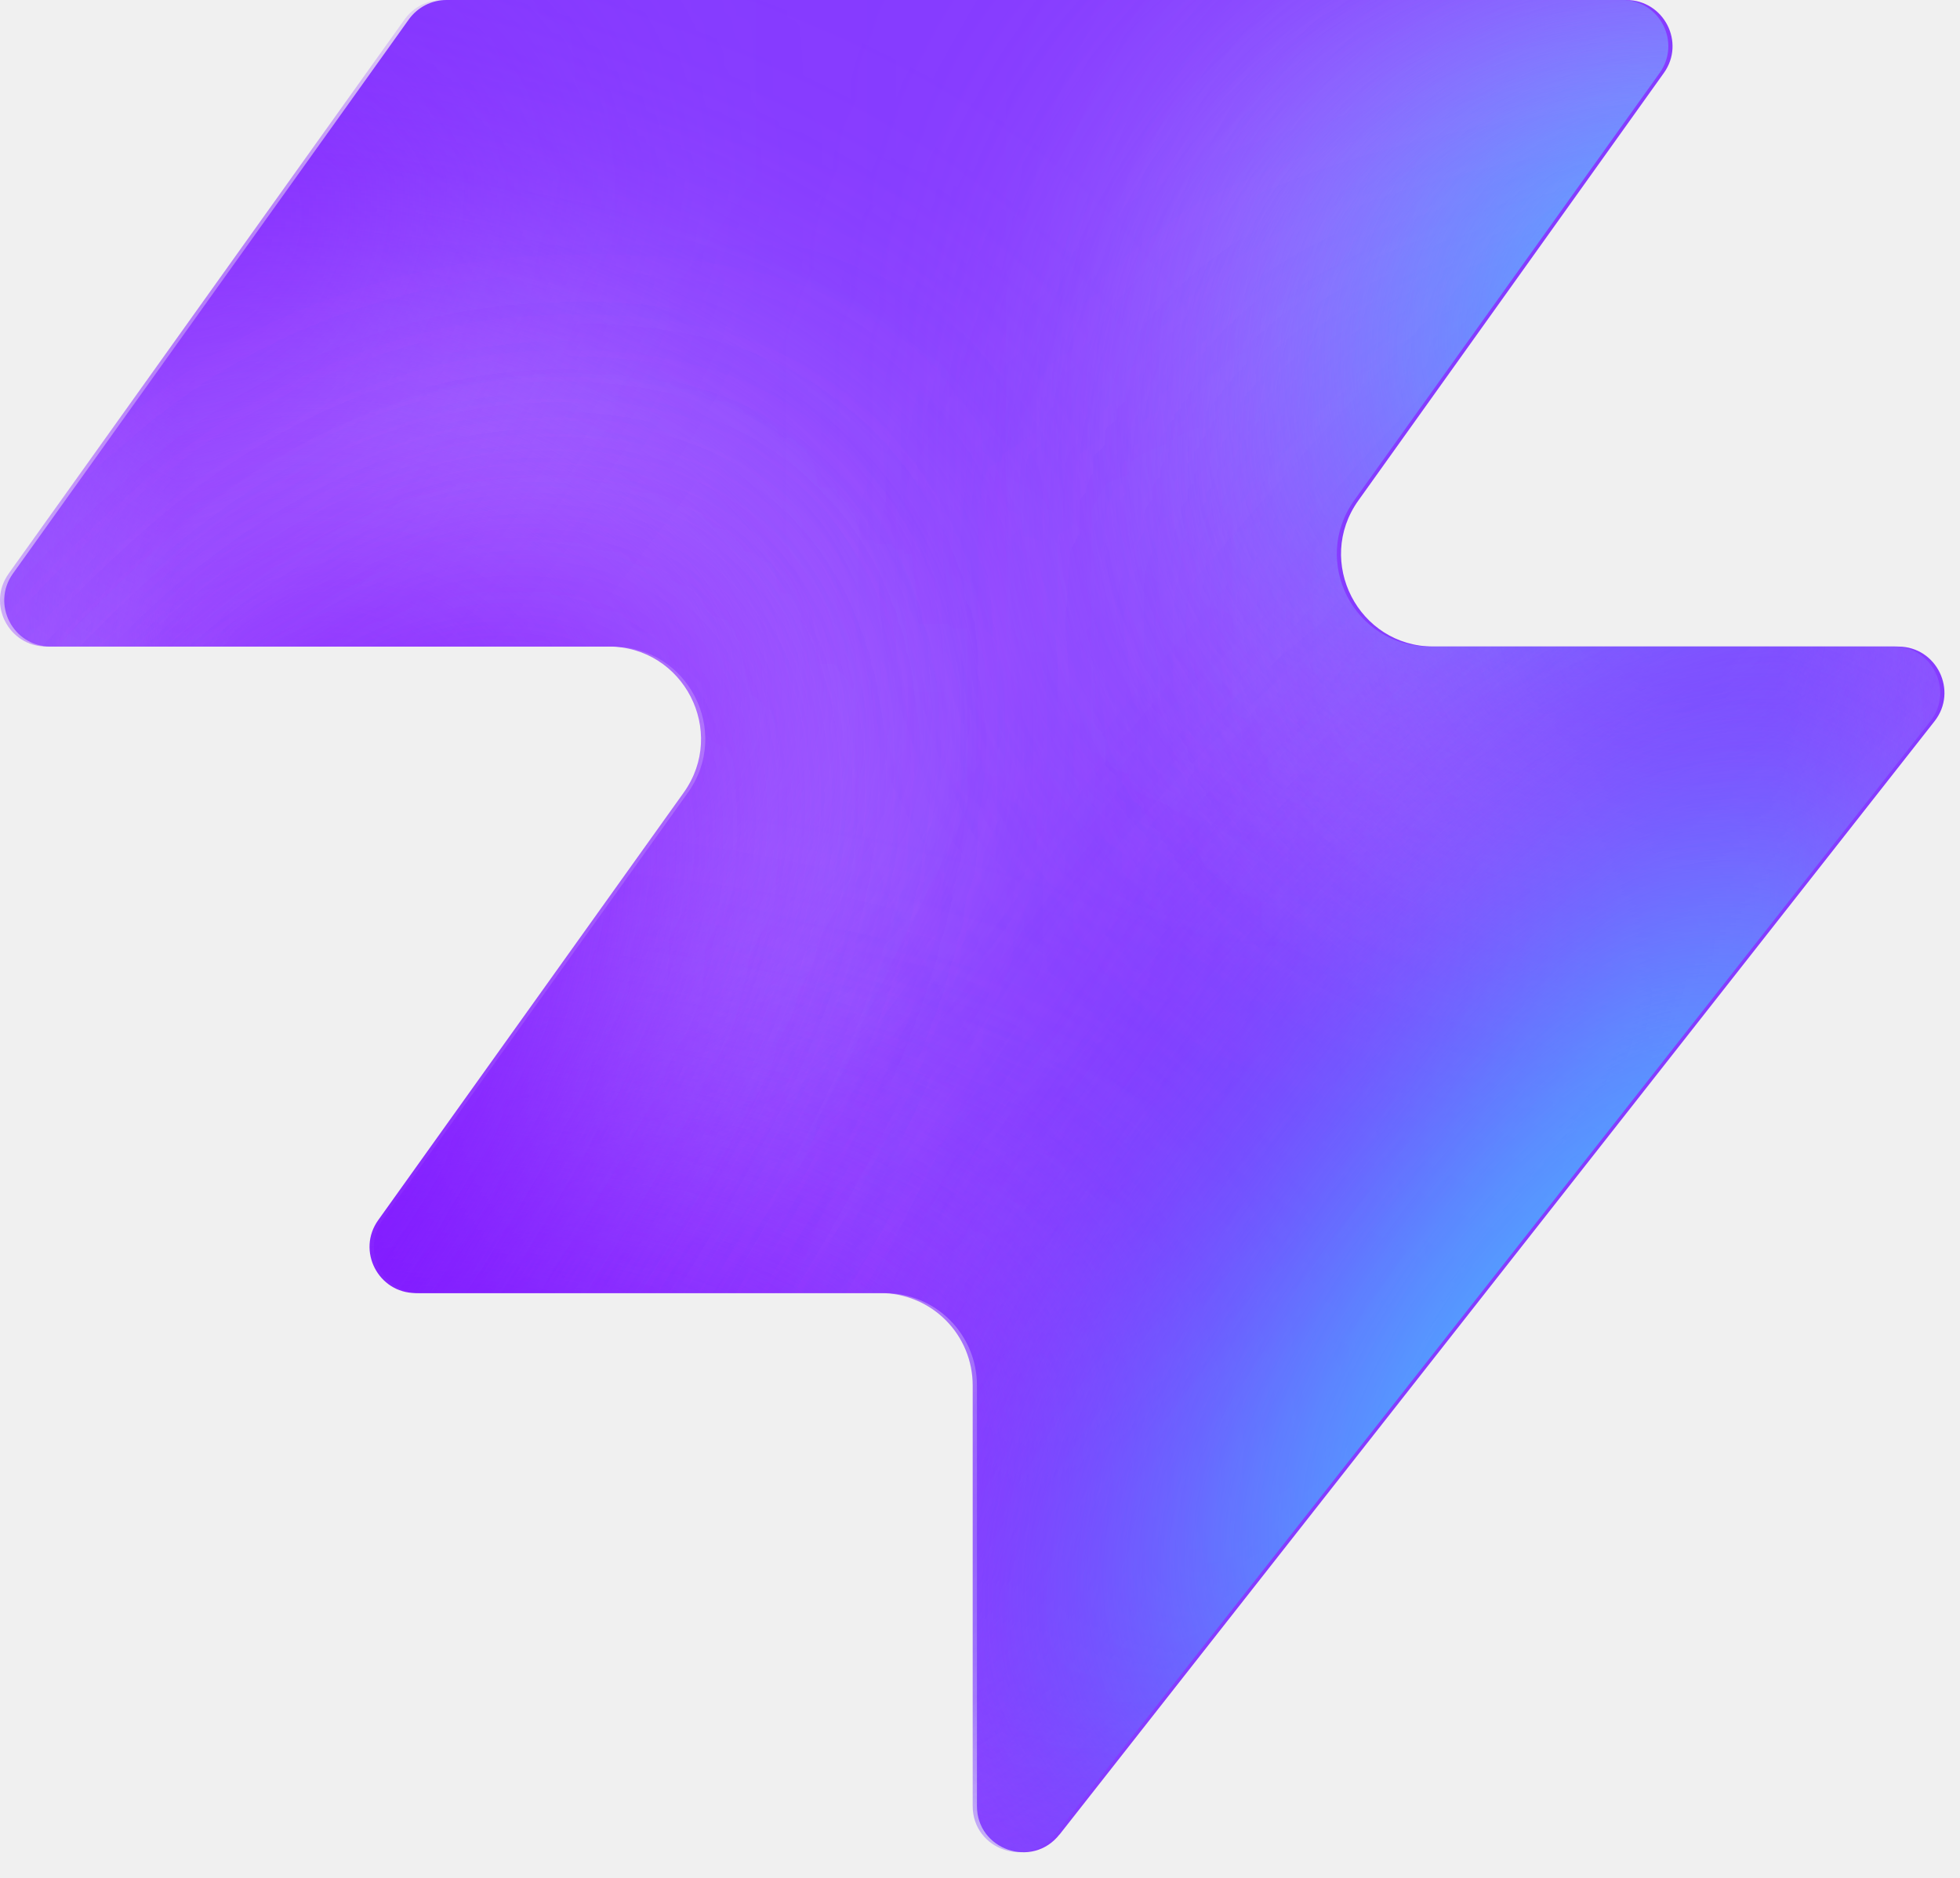
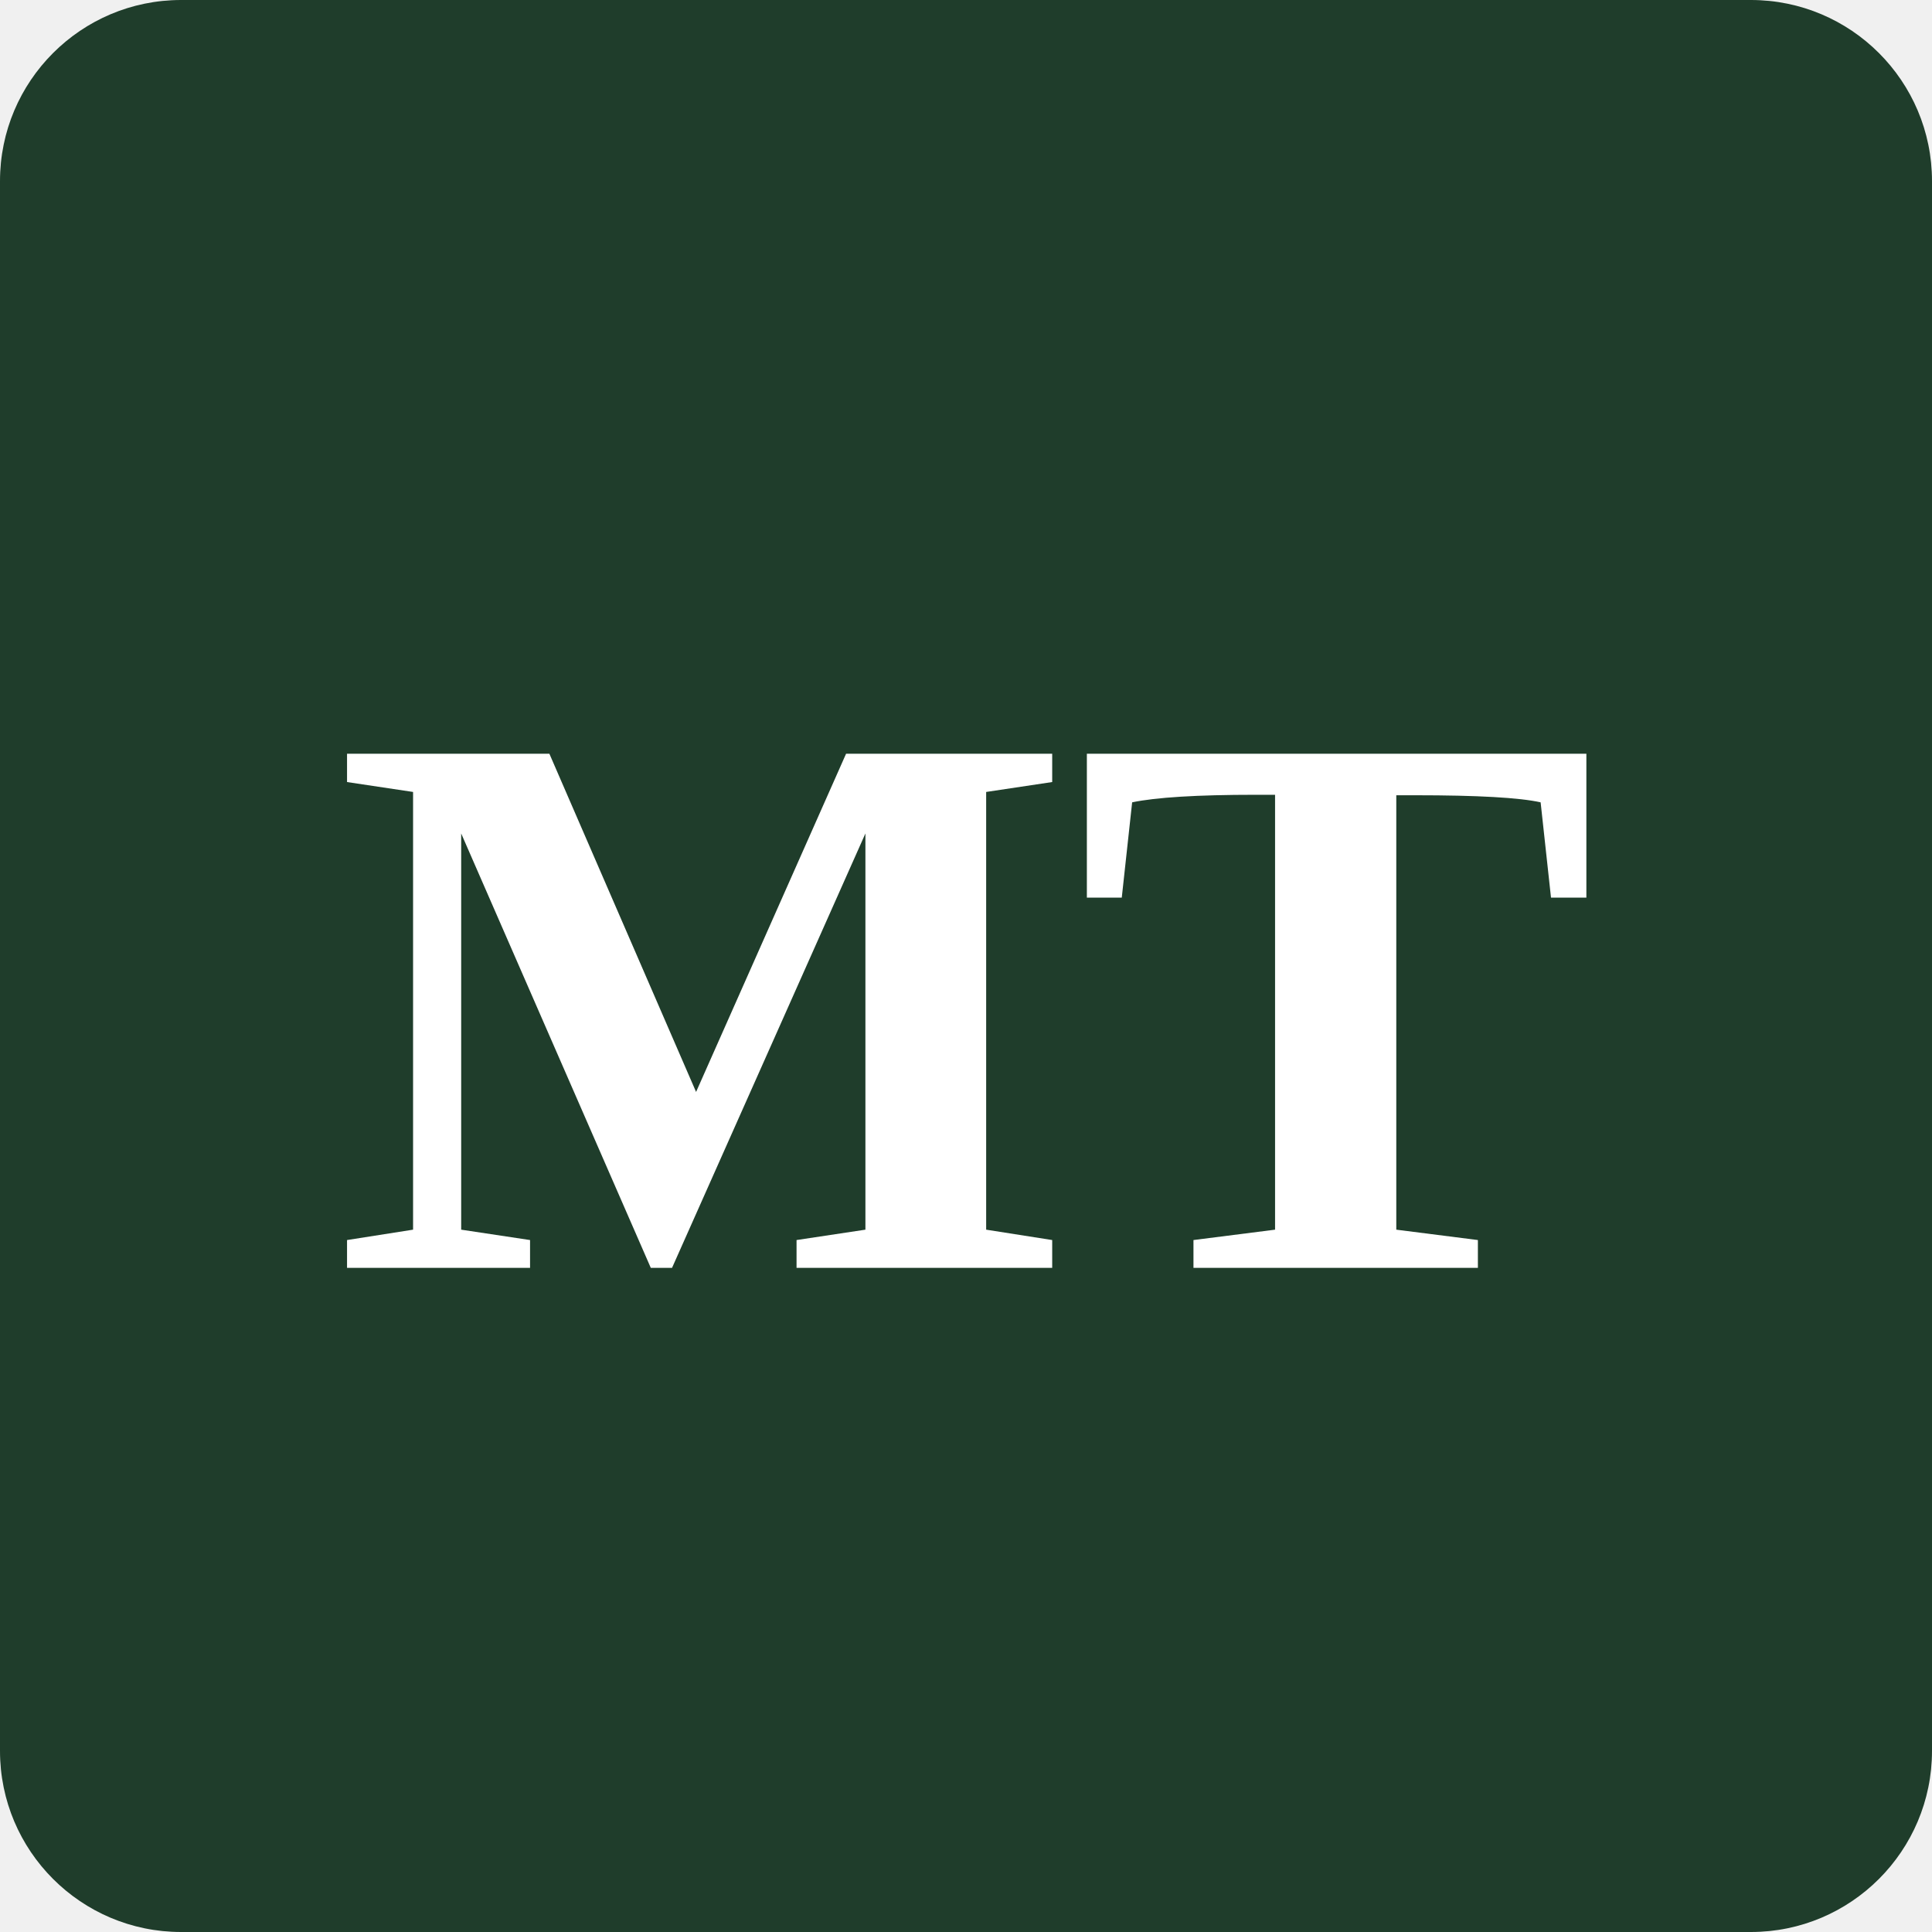
- <svg xmlns="http://www.w3.org/2000/svg" width="48" height="46" fill="none" viewBox="0 0 48 46">
-   <path fill="#863bff" d="M25.946 44.938c-.664.845-2.021.375-2.021-.698V33.937a2.26 2.26 0 0 0-2.262-2.262H10.287c-.92 0-1.456-1.04-.92-1.788l7.48-10.471c1.07-1.497 0-3.578-1.842-3.578H1.237c-.92 0-1.456-1.04-.92-1.788L10.013.474c.214-.297.556-.474.92-.474h28.894c.92 0 1.456 1.04.92 1.788l-7.48 10.471c-1.07 1.498 0 3.579 1.842 3.579h11.377c.943 0 1.473 1.088.89 1.83L25.947 44.94z" style="fill:#863bff;fill:color(display-p3 .525 .23 1);fill-opacity:1" />
-   <mask id="a" width="48" height="46" x="0" y="0" maskUnits="userSpaceOnUse" style="mask-type:alpha">
-     <path fill="#000" d="M25.842 44.938c-.664.844-2.021.375-2.021-.698V33.937a2.26 2.26 0 0 0-2.262-2.262H10.183c-.92 0-1.456-1.04-.92-1.788l7.48-10.471c1.07-1.498 0-3.579-1.842-3.579H1.133c-.92 0-1.456-1.04-.92-1.787L9.91.473c.214-.297.556-.474.92-.474h28.894c.92 0 1.456 1.04.92 1.788l-7.48 10.471c-1.07 1.498 0 3.578 1.842 3.578h11.377c.943 0 1.473 1.088.89 1.832L25.843 44.94z" style="fill:#000;fill-opacity:1" />
-   </mask>
-   <g mask="url(#a)">
-     <g filter="url(#b)">
-       <ellipse cx="5.508" cy="14.704" fill="#ede6ff" rx="5.508" ry="14.704" style="fill:#ede6ff;fill:color(display-p3 .927 .903 1);fill-opacity:1" transform="matrix(.00324 1 1 -.00324 -4.47 31.516)" />
-     </g>
-     <g filter="url(#c)">
-       <ellipse cx="10.399" cy="29.851" fill="#ede6ff" rx="10.399" ry="29.851" style="fill:#ede6ff;fill:color(display-p3 .927 .903 1);fill-opacity:1" transform="matrix(.00324 1 1 -.00324 -39.328 7.883)" />
-     </g>
-     <g filter="url(#d)">
-       <ellipse cx="5.508" cy="30.487" fill="#7e14ff" rx="5.508" ry="30.487" style="fill:#7e14ff;fill:color(display-p3 .492 .077 1);fill-opacity:1" transform="rotate(89.814 -25.913 -14.639)scale(1 -1)" />
-     </g>
-     <g filter="url(#e)">
-       <ellipse cx="5.508" cy="30.599" fill="#7e14ff" rx="5.508" ry="30.599" style="fill:#7e14ff;fill:color(display-p3 .492 .077 1);fill-opacity:1" transform="rotate(89.814 -32.644 -3.334)scale(1 -1)" />
-     </g>
-     <g filter="url(#f)">
-       <ellipse cx="5.508" cy="30.599" fill="#7e14ff" rx="5.508" ry="30.599" style="fill:#7e14ff;fill:color(display-p3 .492 .077 1);fill-opacity:1" transform="matrix(.00324 1 1 -.00324 -34.34 30.47)" />
-     </g>
-     <g filter="url(#g)">
-       <ellipse cx="14.072" cy="22.078" fill="#ede6ff" rx="14.072" ry="22.078" style="fill:#ede6ff;fill:color(display-p3 .927 .903 1);fill-opacity:1" transform="rotate(93.35 24.506 48.493)scale(-1 1)" />
-     </g>
-     <g filter="url(#h)">
-       <ellipse cx="3.47" cy="21.501" fill="#7e14ff" rx="3.47" ry="21.501" style="fill:#7e14ff;fill:color(display-p3 .492 .077 1);fill-opacity:1" transform="rotate(89.009 28.708 47.59)scale(-1 1)" />
-     </g>
-     <g filter="url(#i)">
-       <ellipse cx="3.47" cy="21.501" fill="#7e14ff" rx="3.47" ry="21.501" style="fill:#7e14ff;fill:color(display-p3 .492 .077 1);fill-opacity:1" transform="rotate(89.009 28.708 47.59)scale(-1 1)" />
-     </g>
-     <g filter="url(#j)">
-       <ellipse cx=".387" cy="8.972" fill="#7e14ff" rx="4.407" ry="29.108" style="fill:#7e14ff;fill:color(display-p3 .492 .077 1);fill-opacity:1" transform="rotate(39.51 .387 8.972)" />
-     </g>
-     <g filter="url(#k)">
-       <ellipse cx="47.523" cy="-6.092" fill="#7e14ff" rx="4.407" ry="29.108" style="fill:#7e14ff;fill:color(display-p3 .492 .077 1);fill-opacity:1" transform="rotate(37.892 47.523 -6.092)" />
-     </g>
-     <g filter="url(#l)">
-       <ellipse cx="41.412" cy="6.333" fill="#47bfff" rx="5.971" ry="9.665" style="fill:#47bfff;fill:color(display-p3 .28 .748 1);fill-opacity:1" transform="rotate(37.892 41.412 6.333)" />
-     </g>
-     <g filter="url(#m)">
-       <ellipse cx="-1.879" cy="38.332" fill="#7e14ff" rx="4.407" ry="29.108" style="fill:#7e14ff;fill:color(display-p3 .492 .077 1);fill-opacity:1" transform="rotate(37.892 -1.88 38.332)" />
-     </g>
-     <g filter="url(#n)">
-       <ellipse cx="-1.879" cy="38.332" fill="#7e14ff" rx="4.407" ry="29.108" style="fill:#7e14ff;fill:color(display-p3 .492 .077 1);fill-opacity:1" transform="rotate(37.892 -1.88 38.332)" />
-     </g>
-     <g filter="url(#o)">
-       <ellipse cx="35.651" cy="29.907" fill="#7e14ff" rx="4.407" ry="29.108" style="fill:#7e14ff;fill:color(display-p3 .492 .077 1);fill-opacity:1" transform="rotate(37.892 35.651 29.907)" />
-     </g>
-     <g filter="url(#p)">
-       <ellipse cx="38.418" cy="32.4" fill="#47bfff" rx="5.971" ry="15.297" style="fill:#47bfff;fill:color(display-p3 .28 .748 1);fill-opacity:1" transform="rotate(37.892 38.418 32.4)" />
-     </g>
-   </g>
-   <defs>
-     <filter id="b" width="60.045" height="41.654" x="-19.77" y="16.149" color-interpolation-filters="sRGB" filterUnits="userSpaceOnUse">
-       <feFlood flood-opacity="0" result="BackgroundImageFix" />
-       <feBlend in="SourceGraphic" in2="BackgroundImageFix" result="shape" />
-       <feGaussianBlur result="effect1_foregroundBlur_2002_17158" stdDeviation="7.659" />
-     </filter>
-     <filter id="c" width="90.34" height="51.437" x="-54.613" y="-7.533" color-interpolation-filters="sRGB" filterUnits="userSpaceOnUse">
-       <feFlood flood-opacity="0" result="BackgroundImageFix" />
-       <feBlend in="SourceGraphic" in2="BackgroundImageFix" result="shape" />
-       <feGaussianBlur result="effect1_foregroundBlur_2002_17158" stdDeviation="7.659" />
-     </filter>
-     <filter id="d" width="79.355" height="29.4" x="-49.64" y="2.03" color-interpolation-filters="sRGB" filterUnits="userSpaceOnUse">
-       <feFlood flood-opacity="0" result="BackgroundImageFix" />
-       <feBlend in="SourceGraphic" in2="BackgroundImageFix" result="shape" />
-       <feGaussianBlur result="effect1_foregroundBlur_2002_17158" stdDeviation="4.596" />
-     </filter>
-     <filter id="e" width="79.579" height="29.4" x="-45.045" y="20.029" color-interpolation-filters="sRGB" filterUnits="userSpaceOnUse">
-       <feFlood flood-opacity="0" result="BackgroundImageFix" />
-       <feBlend in="SourceGraphic" in2="BackgroundImageFix" result="shape" />
-       <feGaussianBlur result="effect1_foregroundBlur_2002_17158" stdDeviation="4.596" />
-     </filter>
-     <filter id="f" width="79.579" height="29.4" x="-43.513" y="21.178" color-interpolation-filters="sRGB" filterUnits="userSpaceOnUse">
-       <feFlood flood-opacity="0" result="BackgroundImageFix" />
-       <feBlend in="SourceGraphic" in2="BackgroundImageFix" result="shape" />
-       <feGaussianBlur result="effect1_foregroundBlur_2002_17158" stdDeviation="4.596" />
-     </filter>
-     <filter id="g" width="74.749" height="58.852" x="15.756" y="-17.901" color-interpolation-filters="sRGB" filterUnits="userSpaceOnUse">
-       <feFlood flood-opacity="0" result="BackgroundImageFix" />
-       <feBlend in="SourceGraphic" in2="BackgroundImageFix" result="shape" />
-       <feGaussianBlur result="effect1_foregroundBlur_2002_17158" stdDeviation="7.659" />
-     </filter>
-     <filter id="h" width="61.377" height="25.362" x="23.548" y="2.284" color-interpolation-filters="sRGB" filterUnits="userSpaceOnUse">
-       <feFlood flood-opacity="0" result="BackgroundImageFix" />
-       <feBlend in="SourceGraphic" in2="BackgroundImageFix" result="shape" />
-       <feGaussianBlur result="effect1_foregroundBlur_2002_17158" stdDeviation="4.596" />
-     </filter>
-     <filter id="i" width="61.377" height="25.362" x="23.548" y="2.284" color-interpolation-filters="sRGB" filterUnits="userSpaceOnUse">
-       <feFlood flood-opacity="0" result="BackgroundImageFix" />
-       <feBlend in="SourceGraphic" in2="BackgroundImageFix" result="shape" />
-       <feGaussianBlur result="effect1_foregroundBlur_2002_17158" stdDeviation="4.596" />
-     </filter>
-     <filter id="j" width="56.045" height="63.649" x="-27.636" y="-22.853" color-interpolation-filters="sRGB" filterUnits="userSpaceOnUse">
-       <feFlood flood-opacity="0" result="BackgroundImageFix" />
-       <feBlend in="SourceGraphic" in2="BackgroundImageFix" result="shape" />
-       <feGaussianBlur result="effect1_foregroundBlur_2002_17158" stdDeviation="4.596" />
-     </filter>
-     <filter id="k" width="54.814" height="64.646" x="20.116" y="-38.415" color-interpolation-filters="sRGB" filterUnits="userSpaceOnUse">
-       <feFlood flood-opacity="0" result="BackgroundImageFix" />
-       <feBlend in="SourceGraphic" in2="BackgroundImageFix" result="shape" />
-       <feGaussianBlur result="effect1_foregroundBlur_2002_17158" stdDeviation="4.596" />
-     </filter>
-     <filter id="l" width="33.541" height="35.313" x="24.641" y="-11.323" color-interpolation-filters="sRGB" filterUnits="userSpaceOnUse">
-       <feFlood flood-opacity="0" result="BackgroundImageFix" />
-       <feBlend in="SourceGraphic" in2="BackgroundImageFix" result="shape" />
-       <feGaussianBlur result="effect1_foregroundBlur_2002_17158" stdDeviation="4.596" />
-     </filter>
-     <filter id="m" width="54.814" height="64.646" x="-29.286" y="6.009" color-interpolation-filters="sRGB" filterUnits="userSpaceOnUse">
-       <feFlood flood-opacity="0" result="BackgroundImageFix" />
-       <feBlend in="SourceGraphic" in2="BackgroundImageFix" result="shape" />
-       <feGaussianBlur result="effect1_foregroundBlur_2002_17158" stdDeviation="4.596" />
-     </filter>
-     <filter id="n" width="54.814" height="64.646" x="-29.286" y="6.009" color-interpolation-filters="sRGB" filterUnits="userSpaceOnUse">
-       <feFlood flood-opacity="0" result="BackgroundImageFix" />
-       <feBlend in="SourceGraphic" in2="BackgroundImageFix" result="shape" />
-       <feGaussianBlur result="effect1_foregroundBlur_2002_17158" stdDeviation="4.596" />
-     </filter>
-     <filter id="o" width="54.814" height="64.646" x="8.244" y="-2.416" color-interpolation-filters="sRGB" filterUnits="userSpaceOnUse">
-       <feFlood flood-opacity="0" result="BackgroundImageFix" />
-       <feBlend in="SourceGraphic" in2="BackgroundImageFix" result="shape" />
-       <feGaussianBlur result="effect1_foregroundBlur_2002_17158" stdDeviation="4.596" />
-     </filter>
-     <filter id="p" width="39.409" height="43.623" x="18.713" y="10.588" color-interpolation-filters="sRGB" filterUnits="userSpaceOnUse">
-       <feFlood flood-opacity="0" result="BackgroundImageFix" />
-       <feBlend in="SourceGraphic" in2="BackgroundImageFix" result="shape" />
-       <feGaussianBlur result="effect1_foregroundBlur_2002_17158" stdDeviation="4.596" />
-     </filter>
-   </defs>
+ <svg xmlns="http://www.w3.org/2000/svg" viewBox="0 0 64 64">
+   <rect width="64" height="64" rx="6" fill="#1f3d2b" />
+   <text x="32" y="42" font-family="Georgia, 'Times New Roman', serif" font-size="26" font-weight="bold" text-anchor="middle" fill="#ffffff">MT</text>
</svg>
